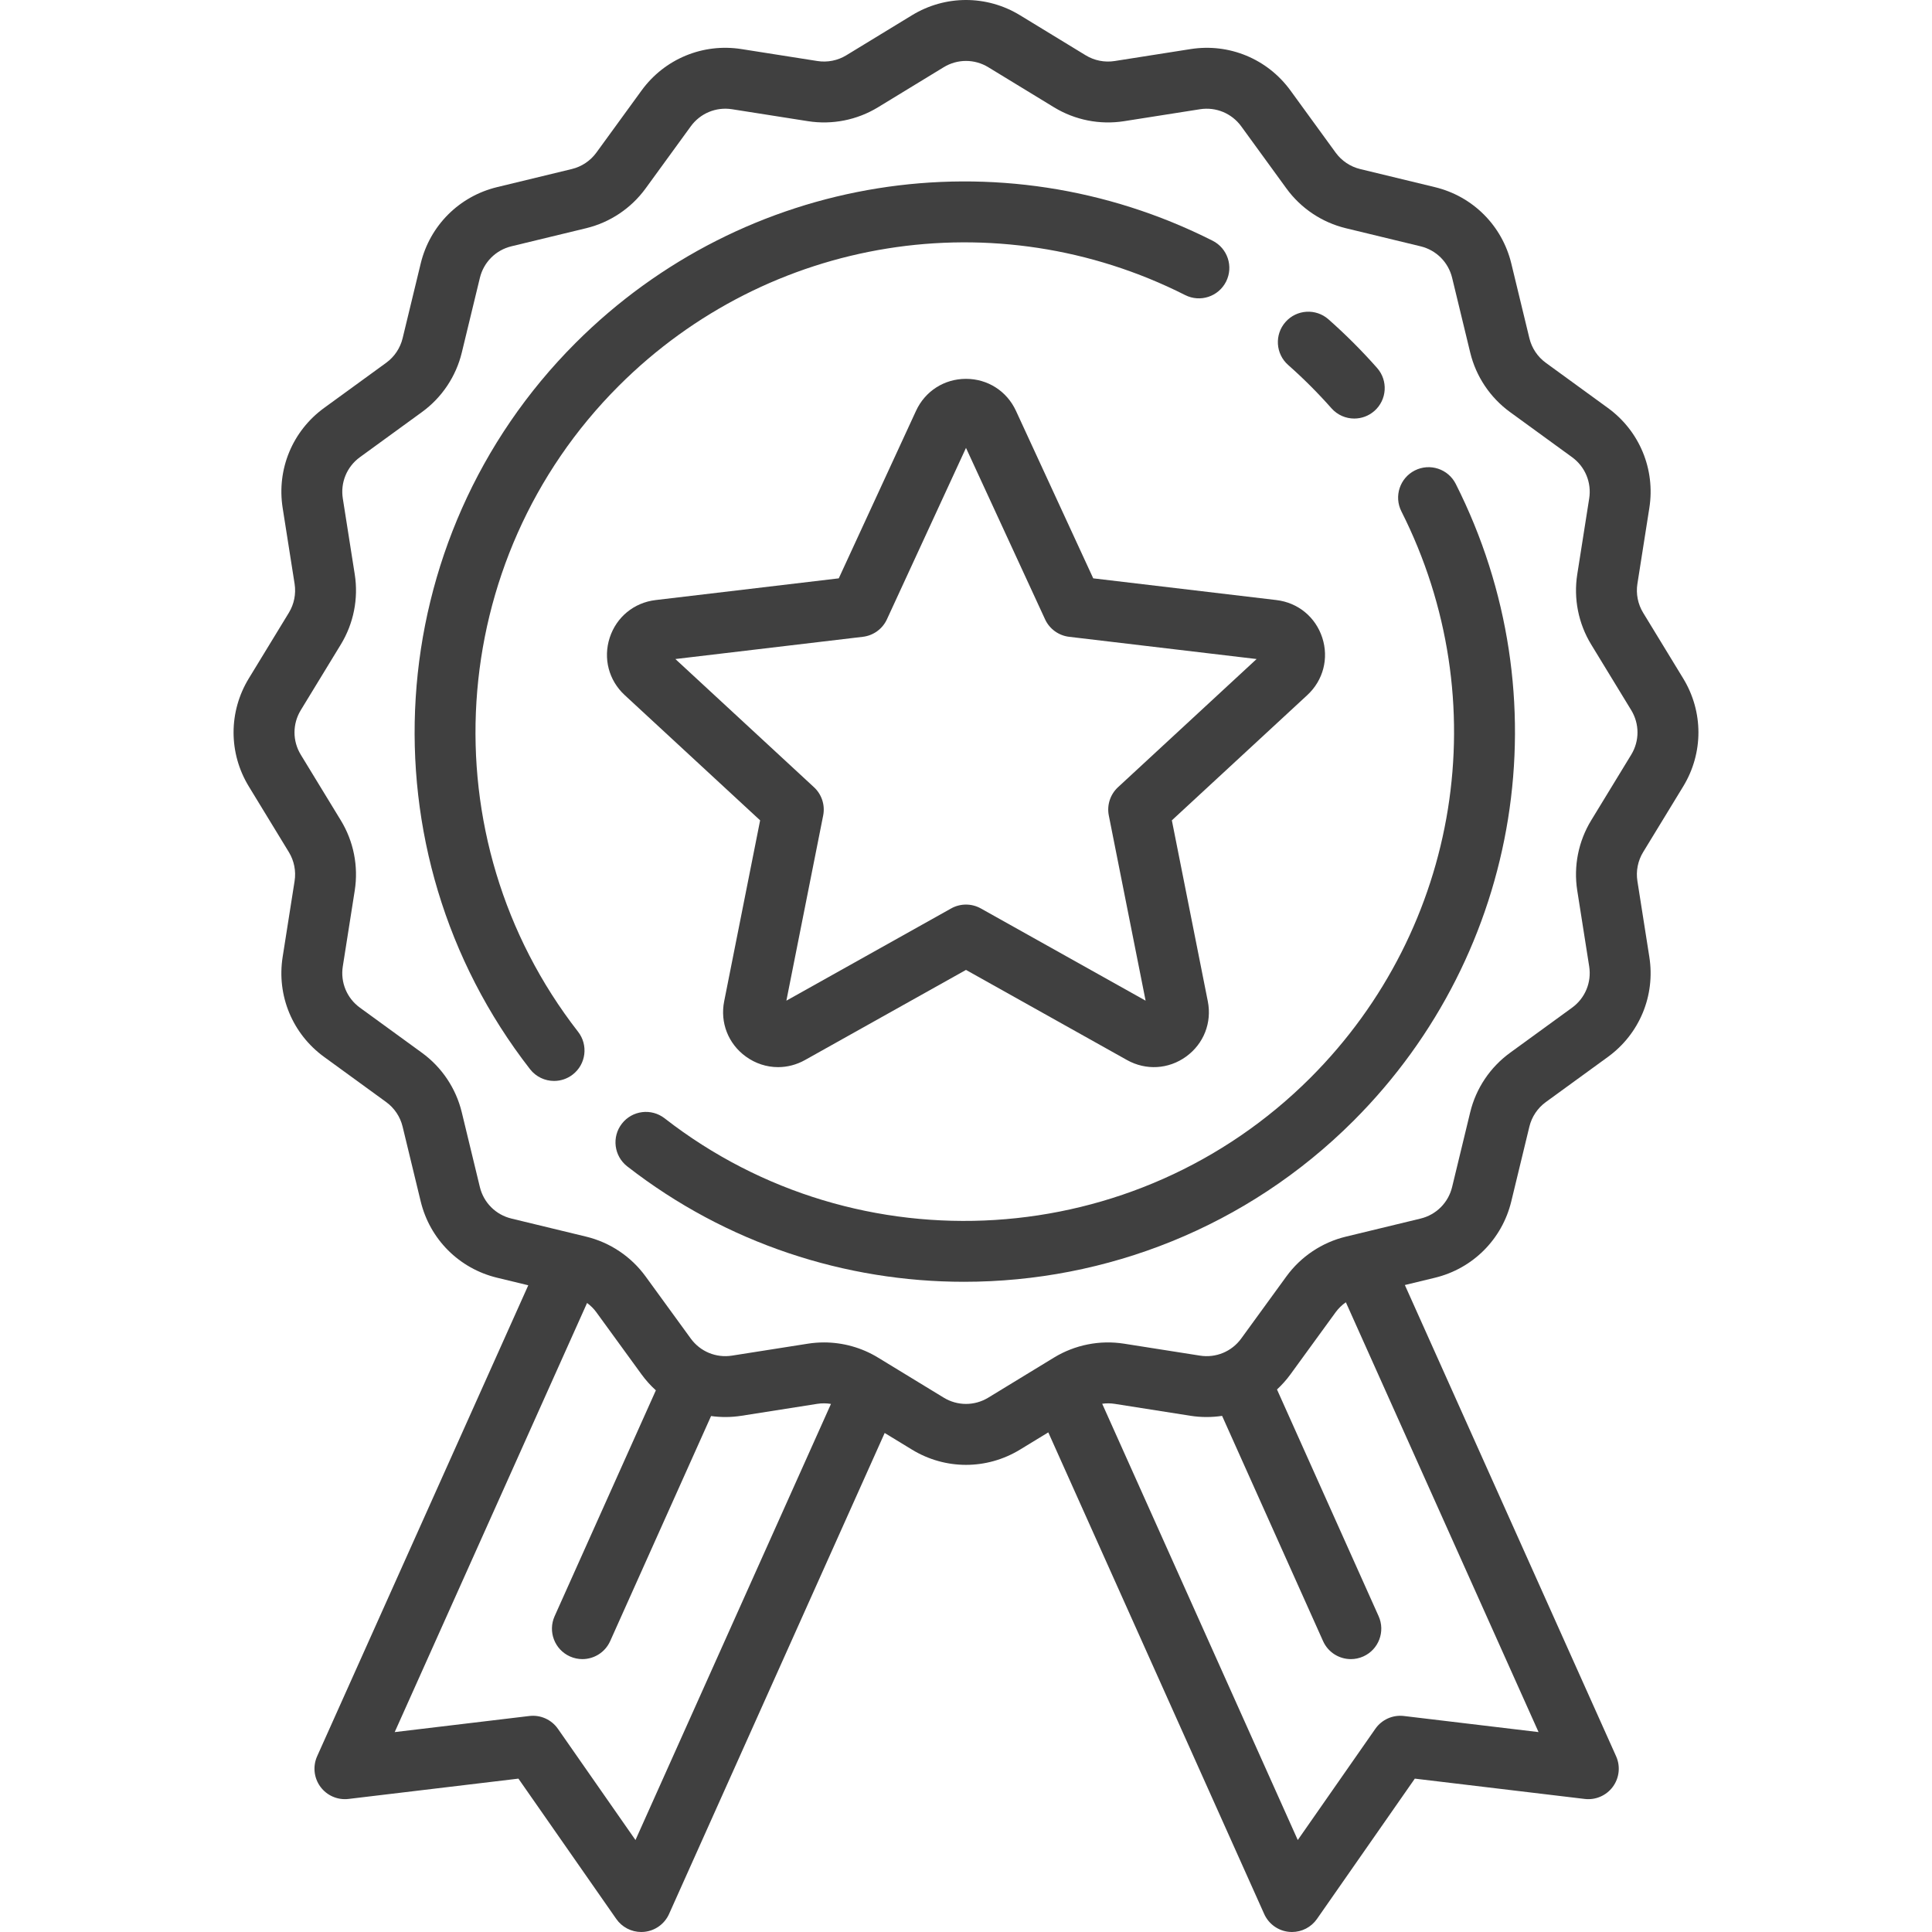
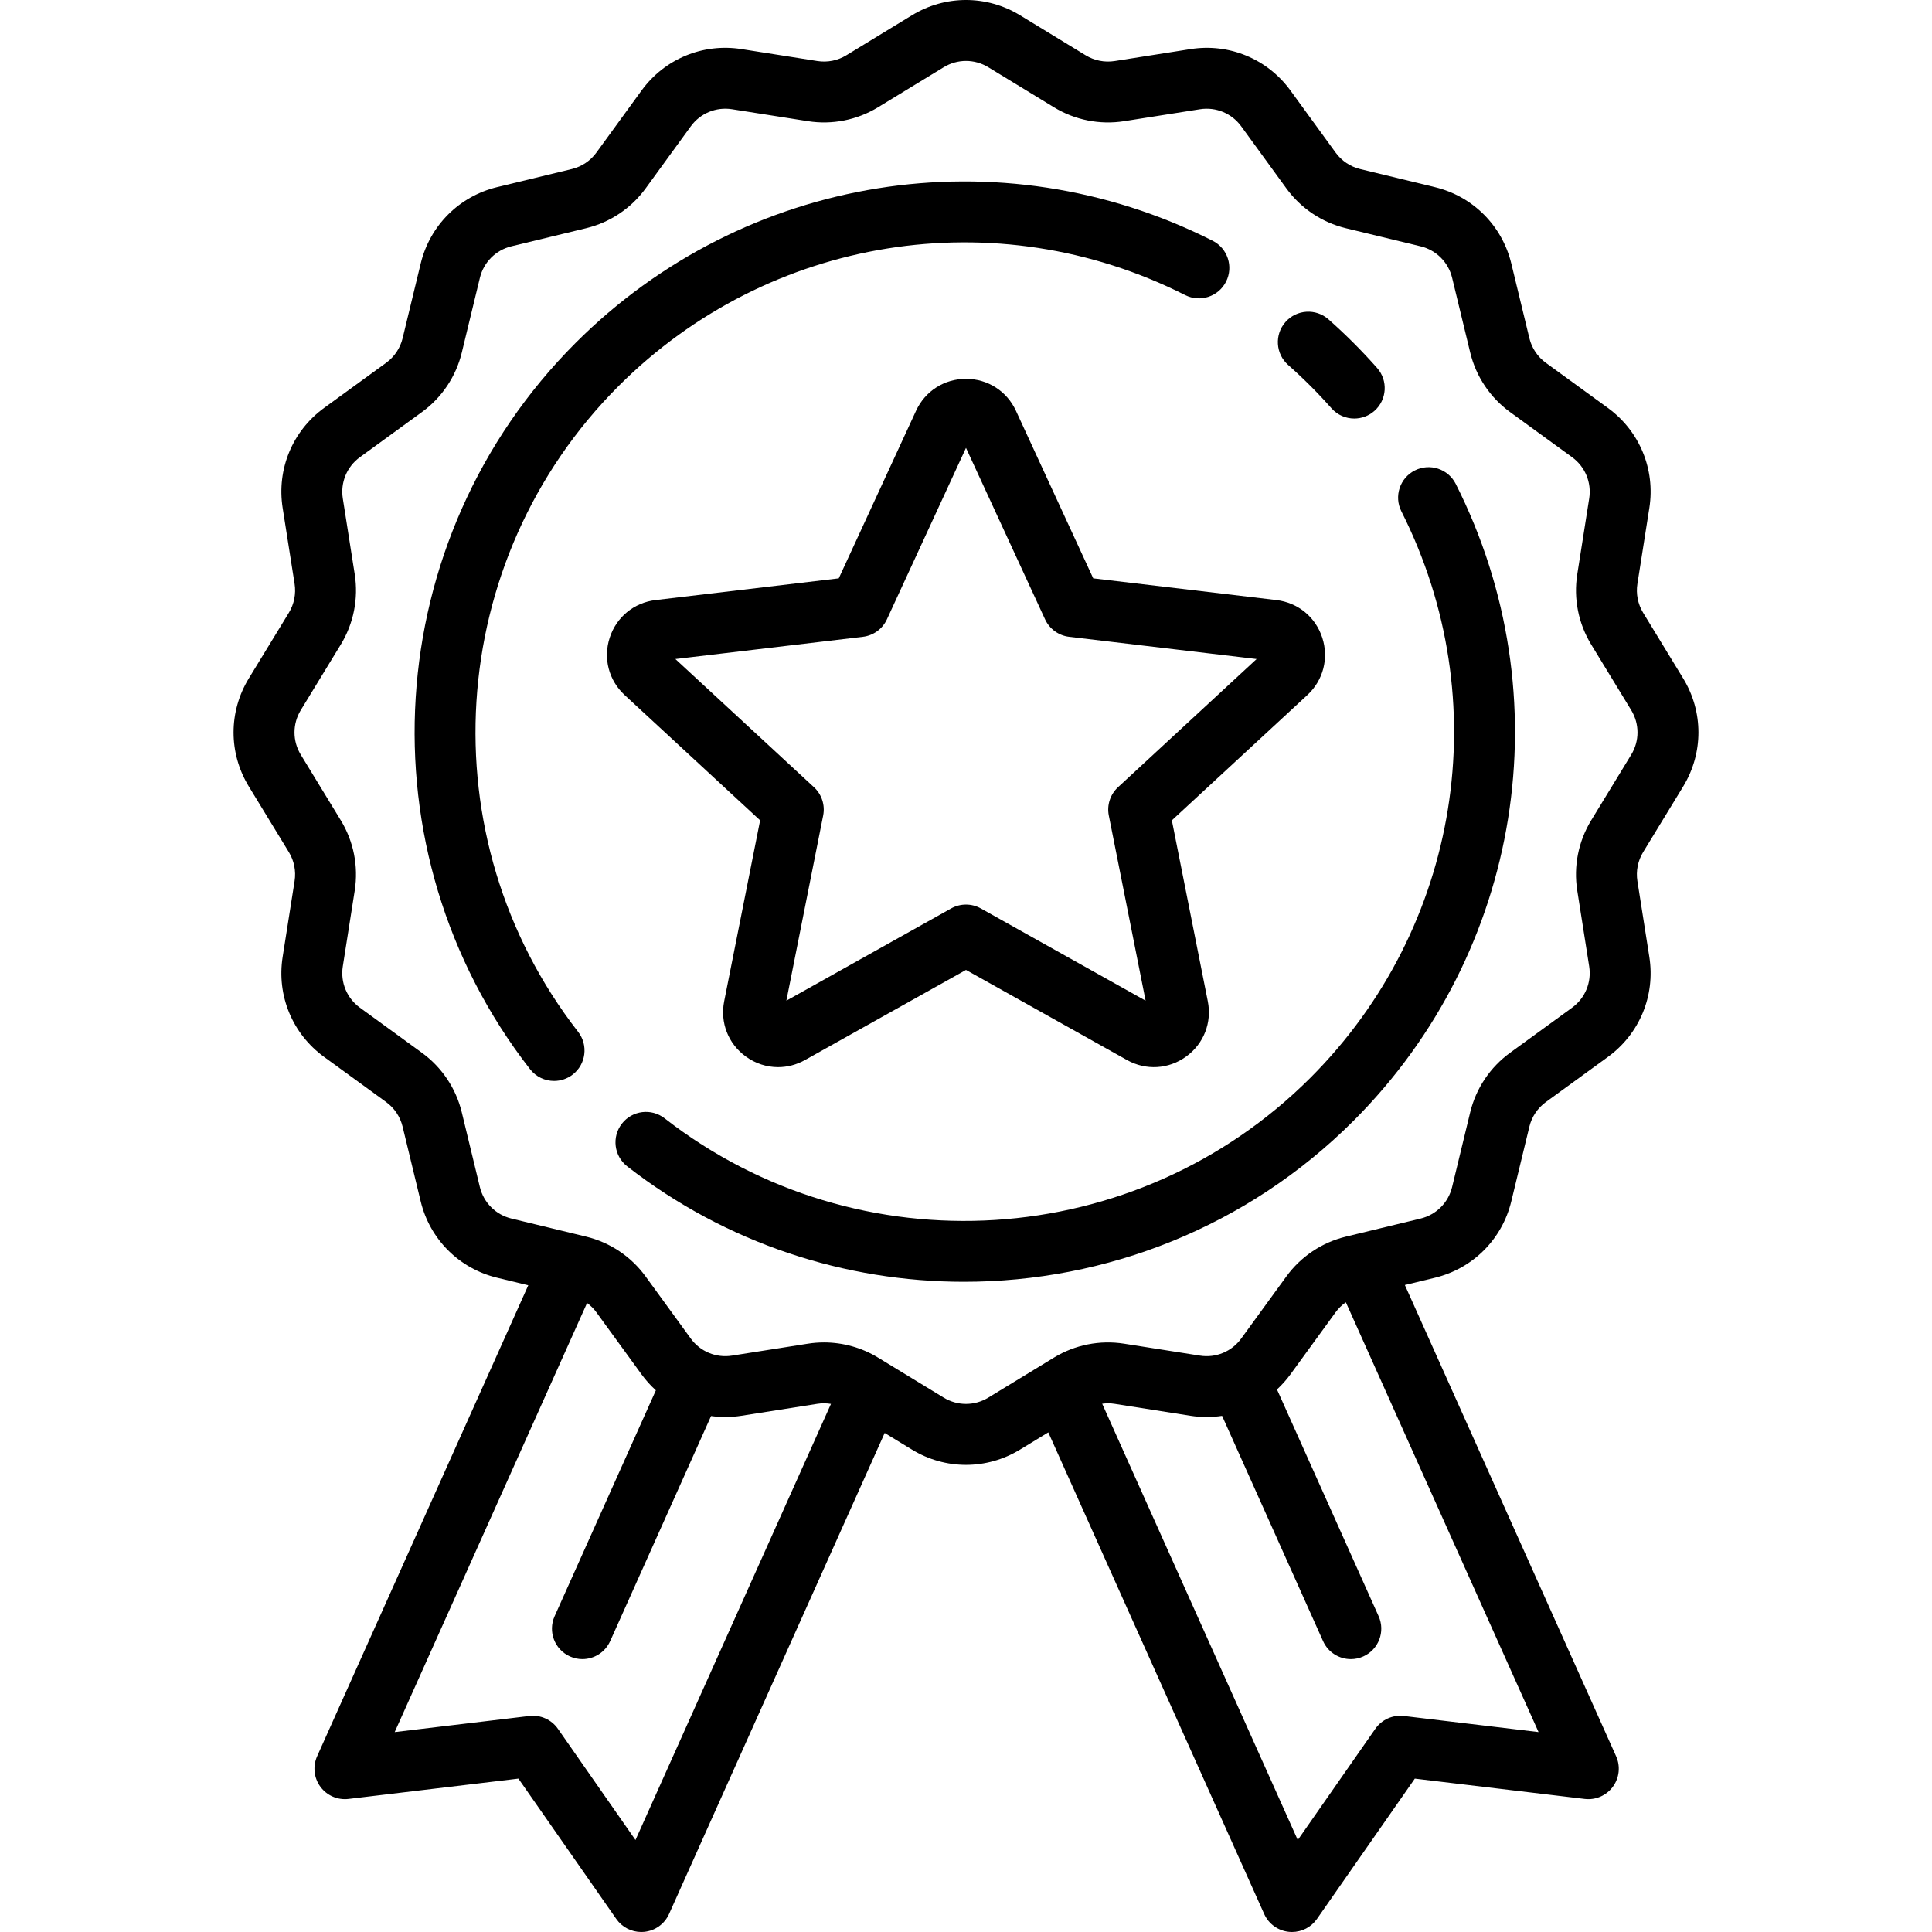
<svg xmlns="http://www.w3.org/2000/svg" version="1.1" id="Layer_1" x="0px" y="0px" viewBox="0 0 511.999 511.999" style="enable-background:new 0 0 511.999 511.999;" xml:space="preserve">
  <g>
    <g>
-       <path fill="#404040" d="M321.356,63.796c-56.318-28.458-124.159-17.577-168.81,27.075c-51.895,51.894-57.089,134.64-12.081,192.474    c1.591,2.044,3.969,3.114,6.373,3.114c1.732,0,3.477-0.555,4.95-1.702c3.517-2.737,4.149-7.806,1.413-11.323    c-40.019-51.422-35.394-125.002,10.757-171.153c39.71-39.712,100.038-49.39,150.122-24.083c3.976,2.012,8.83,0.414,10.84-3.563    C326.929,70.658,325.335,65.805,321.356,63.796z" />
+       <path d="M321.356,63.796c-56.318-28.458-124.159-17.577-168.81,27.075c-51.895,51.894-57.089,134.64-12.081,192.474    c1.591,2.044,3.969,3.114,6.373,3.114c1.732,0,3.477-0.555,4.95-1.702c3.517-2.737,4.149-7.806,1.413-11.323    c-40.019-51.422-35.394-125.002,10.757-171.153c39.71-39.712,100.038-49.39,150.122-24.083c3.976,2.012,8.83,0.414,10.84-3.563    C326.929,70.658,325.335,65.805,321.356,63.796z" />
    </g>
  </g>
  <g>
    <g>
-       <path fill="#404040" d="M385.787,128.239c-2.01-3.977-6.861-5.573-10.841-3.565c-3.977,2.009-5.574,6.861-3.565,10.84    c25.289,50.076,15.606,110.396-24.095,150.096c-46.152,46.15-119.731,50.774-171.153,10.757    c-3.518-2.736-8.586-2.104-11.323,1.412c-2.737,3.517-2.104,8.586,1.413,11.323c26.344,20.502,57.855,30.586,89.266,30.586    c37.547,0,74.952-14.411,103.209-42.668C403.339,252.38,414.225,184.552,385.787,128.239z" />
+       <path d="M385.787,128.239c-2.01-3.977-6.861-5.573-10.841-3.565c-3.977,2.009-5.574,6.861-3.565,10.84    c25.289,50.076,15.606,110.396-24.095,150.096c-46.152,46.15-119.731,50.774-171.153,10.757    c-3.518-2.736-8.586-2.104-11.323,1.412c-2.737,3.517-2.104,8.586,1.413,11.323c26.344,20.502,57.855,30.586,89.266,30.586    c37.547,0,74.952-14.411,103.209-42.668C403.339,252.38,414.225,184.552,385.787,128.239z" />
    </g>
  </g>
  <g>
    <g>
-       <path fill="#404040" d="M364.94,97.508c-1.999-2.262-4.099-4.496-6.242-6.638c-2.143-2.143-4.376-4.243-6.638-6.242    c-3.339-2.952-8.439-2.636-11.388,0.703c-2.953,3.338-2.639,8.437,0.7,11.388c2.015,1.78,4.005,3.652,5.915,5.561    c1.908,1.91,3.78,3.899,5.561,5.914c1.594,1.804,3.816,2.725,6.049,2.725c1.899,0,3.805-0.667,5.34-2.023    C367.577,105.946,367.891,100.847,364.94,97.508z" />
+       <path d="M364.94,97.508c-1.999-2.262-4.099-4.496-6.242-6.638c-2.143-2.143-4.376-4.243-6.638-6.242    c-3.339-2.952-8.439-2.636-11.388,0.703c-2.953,3.338-2.639,8.437,0.7,11.388c2.015,1.78,4.005,3.652,5.915,5.561    c1.908,1.91,3.78,3.899,5.561,5.914c1.594,1.804,3.816,2.725,6.049,2.725c1.899,0,3.805-0.667,5.34-2.023    C367.577,105.946,367.891,100.847,364.94,97.508z" />
    </g>
  </g>
  <g>
    <g>
-       <path fill="#404040" d="M446.066,208.41c5.38-8.827,5.38-19.791-0.002-28.616l-10.615-17.407c-1.398-2.294-1.939-5.018-1.521-7.67l3.164-20.103    c1.613-10.245-2.596-20.398-10.982-26.499l-16.451-11.966c-2.175-1.583-3.721-3.892-4.354-6.506l-4.791-19.799    c-2.432-10.057-10.191-17.815-20.247-20.249l-19.8-4.792c-2.614-0.633-4.925-2.179-6.506-4.354l-11.968-16.455    c-6.1-8.386-16.254-12.597-26.496-10.983l-20.11,3.164c-2.652,0.417-5.377-0.123-7.669-1.521L270.308,4.036    c-8.826-5.382-19.79-5.381-28.616,0l-17.408,10.615c-2.292,1.399-5.015,1.937-7.67,1.521l-20.104-3.164    c-10.242-1.612-20.397,2.597-26.497,10.983l-11.966,16.451c-1.583,2.175-3.893,3.721-6.508,4.354l-19.799,4.791    c-10.055,2.432-17.815,10.191-20.249,20.247l-4.792,19.8c-0.633,2.614-2.178,4.925-4.354,6.506L85.89,108.108    c-8.386,6.099-12.594,16.251-10.983,26.496l3.164,20.111c0.417,2.653-0.123,5.377-1.521,7.669l-10.617,17.411    c-5.38,8.826-5.38,19.79,0.001,28.615l10.615,17.408c1.398,2.294,1.939,5.018,1.521,7.67l-3.164,20.104    c-1.613,10.244,2.596,20.398,10.982,26.498l16.451,11.966c2.175,1.581,3.721,3.892,4.354,6.506l4.791,19.799    c2.432,10.057,10.191,17.815,20.247,20.249l8.268,2.001L84.045,465.425c-1.189,2.653-0.86,5.739,0.863,8.081    c1.722,2.342,4.569,3.577,7.457,3.231l45.022-5.383l25.936,37.191c1.518,2.175,3.995,3.453,6.616,3.453    c0.251,0,0.505-0.012,0.757-0.035c2.894-0.272,5.419-2.081,6.608-4.732l57.145-127.479l7.241,4.415    c4.413,2.691,9.36,4.036,14.308,4.036c4.948,0,9.895-1.346,14.308-4.036l7.502-4.574l57.217,127.638    c1.189,2.653,3.713,4.46,6.608,4.732c0.253,0.024,0.506,0.036,0.757,0.036c2.621,0,5.099-1.278,6.616-3.453l25.936-37.191    l45.022,5.383c2.886,0.343,5.735-0.889,7.457-3.231c1.722-2.342,2.053-5.428,0.863-8.081l-55.983-124.883l7.957-1.925    c10.055-2.432,17.815-10.191,20.249-20.247l4.792-19.8c0.633-2.614,2.179-4.925,4.354-6.506l16.455-11.968    c8.386-6.099,12.594-16.251,10.983-26.496l-3.164-20.111c-0.417-2.653,0.123-5.377,1.521-7.669L446.066,208.41z M168.408,487.627    l-20.554-29.474c-1.704-2.444-4.618-3.752-7.576-3.396l-35.679,4.266L155.578,345.3c0.932,0.685,1.768,1.506,2.457,2.455    l11.968,16.455c1.137,1.563,2.415,2.98,3.808,4.242l-26.833,59.857c-1.822,4.067-0.004,8.84,4.062,10.663    c1.072,0.481,2.193,0.708,3.295,0.708c3.082,0,6.026-1.776,7.367-4.77l26.738-59.644c2.631,0.361,5.34,0.355,8.059-0.073    l20.11-3.164c1.204-0.189,2.421-0.172,3.606,0.024L168.408,487.627z M407.732,459.021l-35.68-4.264    c-2.961-0.355-5.872,0.952-7.576,3.396l-20.554,29.474l-51.829-115.619c1.087-0.148,2.196-0.148,3.293,0.024l20.103,3.164    c2.829,0.445,5.648,0.431,8.379,0.024l26.758,59.692c1.343,2.995,4.285,4.77,7.367,4.77c1.103,0,2.224-0.227,3.295-0.708    c4.066-1.822,5.885-6.597,4.062-10.663l-26.935-60.085c1.299-1.206,2.5-2.541,3.571-4.013l11.966-16.451    c0.754-1.037,1.678-1.926,2.716-2.645L407.732,459.021z M432.287,200.008l-10.617,17.411c-3.385,5.554-4.695,12.152-3.684,18.578    l3.164,20.11c0.665,4.229-1.073,8.42-4.534,10.938l-16.456,11.969c-5.267,3.832-9.013,9.429-10.545,15.76l-4.792,19.8    c-1.005,4.151-4.207,7.354-8.359,8.359l-19.8,4.791c-6.332,1.532-11.93,5.278-15.762,10.546l-11.966,16.451    c-2.518,3.463-6.708,5.199-10.939,4.533l-20.104-3.164c-6.427-1.011-13.026,0.297-18.581,3.684l-17.407,10.615    c-3.643,2.22-8.171,2.22-11.812,0l-17.411-10.616c-4.33-2.641-9.294-4.017-14.317-4.017c-1.42,0-2.847,0.11-4.262,0.333    l-20.111,3.164c-4.23,0.666-8.42-1.073-10.938-4.534l-11.969-16.455c-3.832-5.267-9.429-9.013-15.76-10.545l-19.8-4.792    c-4.151-1.005-7.354-4.207-8.359-8.359l-4.791-19.799c-1.532-6.332-5.277-11.931-10.546-15.763l-16.45-11.967    c-3.462-2.518-5.199-6.71-4.533-10.939l3.164-20.104c1.011-6.427-0.297-13.025-3.684-18.58l-10.615-17.409    c-2.221-3.643-2.221-8.17,0-11.812l10.617-17.411c3.386-5.554,4.695-12.152,3.684-18.578l-3.164-20.11    c-0.665-4.229,1.073-8.42,4.534-10.938l16.456-11.969c5.267-3.832,9.013-9.429,10.545-15.76l4.792-19.8    c1.005-4.151,4.207-7.354,8.359-8.359l19.8-4.791c6.332-1.532,11.93-5.278,15.761-10.546l11.966-16.451    c2.518-3.462,6.708-5.201,10.939-4.534l20.104,3.164c6.428,1.013,13.027-0.297,18.581-3.684l17.407-10.615    c3.643-2.22,8.171-2.22,11.812,0l17.411,10.616c5.554,3.388,12.154,4.697,18.579,3.685l20.111-3.164    c4.228-0.663,8.42,1.073,10.938,4.534l11.969,16.455c3.832,5.267,9.429,9.013,15.76,10.545l19.8,4.792    c4.151,1.005,7.354,4.207,8.359,8.359l4.791,19.799c1.532,6.332,5.277,11.931,10.546,15.763l16.451,11.966    c3.462,2.518,5.199,6.71,4.533,10.939l-3.164,20.104c-1.011,6.427,0.297,13.025,3.684,18.58l10.615,17.409    C434.509,191.838,434.509,196.365,432.287,200.008z" />
+       <path d="M446.066,208.41c5.38-8.827,5.38-19.791-0.002-28.616l-10.615-17.407c-1.398-2.294-1.939-5.018-1.521-7.67l3.164-20.103    c1.613-10.245-2.596-20.398-10.982-26.499l-16.451-11.966c-2.175-1.583-3.721-3.892-4.354-6.506l-4.791-19.799    c-2.432-10.057-10.191-17.815-20.247-20.249l-19.8-4.792c-2.614-0.633-4.925-2.179-6.506-4.354l-11.968-16.455    c-6.1-8.386-16.254-12.597-26.496-10.983l-20.11,3.164c-2.652,0.417-5.377-0.123-7.669-1.521L270.308,4.036    c-8.826-5.382-19.79-5.381-28.616,0l-17.408,10.615c-2.292,1.399-5.015,1.937-7.67,1.521l-20.104-3.164    c-10.242-1.612-20.397,2.597-26.497,10.983l-11.966,16.451c-1.583,2.175-3.893,3.721-6.508,4.354l-19.799,4.791    c-10.055,2.432-17.815,10.191-20.249,20.247l-4.792,19.8c-0.633,2.614-2.178,4.925-4.354,6.506L85.89,108.108    c-8.386,6.099-12.594,16.251-10.983,26.496l3.164,20.111c0.417,2.653-0.123,5.377-1.521,7.669l-10.617,17.411    c-5.38,8.826-5.38,19.79,0.001,28.615l10.615,17.408c1.398,2.294,1.939,5.018,1.521,7.67l-3.164,20.104    c-1.613,10.244,2.596,20.398,10.982,26.498l16.451,11.966c2.175,1.581,3.721,3.892,4.354,6.506l4.791,19.799    c2.432,10.057,10.191,17.815,20.247,20.249l8.268,2.001L84.045,465.425c-1.189,2.653-0.86,5.739,0.863,8.081    c1.722,2.342,4.569,3.577,7.457,3.231l45.022-5.383l25.936,37.191c1.518,2.175,3.995,3.453,6.616,3.453    c0.251,0,0.505-0.012,0.757-0.035c2.894-0.272,5.419-2.081,6.608-4.732l57.145-127.479l7.241,4.415    c4.413,2.691,9.36,4.036,14.308,4.036c4.948,0,9.895-1.346,14.308-4.036l7.502-4.574l57.217,127.638    c1.189,2.653,3.713,4.46,6.608,4.732c0.253,0.024,0.506,0.036,0.757,0.036c2.621,0,5.099-1.278,6.616-3.453l25.936-37.191    l45.022,5.383c2.886,0.343,5.735-0.889,7.457-3.231c1.722-2.342,2.053-5.428,0.863-8.081l-55.983-124.883l7.957-1.925    c10.055-2.432,17.815-10.191,20.249-20.247l4.792-19.8c0.633-2.614,2.179-4.925,4.354-6.506l16.455-11.968    c8.386-6.099,12.594-16.251,10.983-26.496l-3.164-20.111c-0.417-2.653,0.123-5.377,1.521-7.669L446.066,208.41z M168.408,487.627    l-20.554-29.474c-1.704-2.444-4.618-3.752-7.576-3.396l-35.679,4.266L155.578,345.3c0.932,0.685,1.768,1.506,2.457,2.455    l11.968,16.455c1.137,1.563,2.415,2.98,3.808,4.242l-26.833,59.857c-1.822,4.067-0.004,8.84,4.062,10.663    c1.072,0.481,2.193,0.708,3.295,0.708c3.082,0,6.026-1.776,7.367-4.77l26.738-59.644c2.631,0.361,5.34,0.355,8.059-0.073    l20.11-3.164c1.204-0.189,2.421-0.172,3.606,0.024L168.408,487.627z M407.732,459.021l-35.68-4.264    c-2.961-0.355-5.872,0.952-7.576,3.396l-20.554,29.474l-51.829-115.619c1.087-0.148,2.196-0.148,3.293,0.024l20.103,3.164    c2.829,0.445,5.648,0.431,8.379,0.024l26.758,59.692c1.343,2.995,4.285,4.77,7.367,4.77c1.103,0,2.224-0.227,3.295-0.708    c4.066-1.822,5.885-6.597,4.062-10.663l-26.935-60.085c1.299-1.206,2.5-2.541,3.571-4.013l11.966-16.451    c0.754-1.037,1.678-1.926,2.716-2.645L407.732,459.021z M432.287,200.008l-10.617,17.411c-3.385,5.554-4.695,12.152-3.684,18.578    l3.164,20.11c0.665,4.229-1.073,8.42-4.534,10.938l-16.456,11.969c-5.267,3.832-9.013,9.429-10.545,15.76l-4.792,19.8    c-1.005,4.151-4.207,7.354-8.359,8.359l-19.8,4.791c-6.332,1.532-11.93,5.278-15.762,10.546l-11.966,16.451    c-2.518,3.463-6.708,5.199-10.939,4.533l-20.104-3.164c-6.427-1.011-13.026,0.297-18.581,3.684l-17.407,10.615    c-3.643,2.22-8.171,2.22-11.812,0l-17.411-10.616c-4.33-2.641-9.294-4.017-14.317-4.017c-1.42,0-2.847,0.11-4.262,0.333    l-20.111,3.164c-4.23,0.666-8.42-1.073-10.938-4.534l-11.969-16.455c-3.832-5.267-9.429-9.013-15.76-10.545l-19.8-4.792    c-4.151-1.005-7.354-4.207-8.359-8.359l-4.791-19.799c-1.532-6.332-5.277-11.931-10.546-15.763l-16.45-11.967    c-3.462-2.518-5.199-6.71-4.533-10.939l3.164-20.104c1.011-6.427-0.297-13.025-3.684-18.58l-10.615-17.409    c-2.221-3.643-2.221-8.17,0-11.812l10.617-17.411c3.386-5.554,4.695-12.152,3.684-18.578l-3.164-20.11    c-0.665-4.229,1.073-8.42,4.534-10.938l16.456-11.969c5.267-3.832,9.013-9.429,10.545-15.76l4.792-19.8    c1.005-4.151,4.207-7.354,8.359-8.359l19.8-4.791c6.332-1.532,11.93-5.278,15.761-10.546l11.966-16.451    c2.518-3.462,6.708-5.201,10.939-4.534l20.104,3.164c6.428,1.013,13.027-0.297,18.581-3.684l17.407-10.615    c3.643-2.22,8.171-2.22,11.812,0l17.411,10.616c5.554,3.388,12.154,4.697,18.579,3.685l20.111-3.164    c4.228-0.663,8.42,1.073,10.938,4.534l11.969,16.455c3.832,5.267,9.429,9.013,15.76,10.545l19.8,4.792    c4.151,1.005,7.354,4.207,8.359,8.359l4.791,19.799c1.532,6.332,5.277,11.931,10.546,15.763l16.451,11.966    c3.462,2.518,5.199,6.71,4.533,10.939l-3.164,20.104c-1.011,6.427,0.297,13.025,3.684,18.58l10.615,17.409    C434.509,191.838,434.509,196.365,432.287,200.008z" />
    </g>
  </g>
  <g>
    <g>
-       <path fill="#404040" d="M350.416,168.997c-1.778-5.474-6.433-9.296-12.149-9.974l-48.551-5.757l-20.478-44.395    c-2.411-5.226-7.484-8.473-13.24-8.473c-5.755,0-10.829,3.247-13.24,8.473l-20.478,44.396l-48.551,5.757    c-5.716,0.678-10.372,4.5-12.149,9.974c-1.778,5.471-0.258,11.3,3.966,15.207l35.895,33.195l-9.528,47.954    c-1.121,5.646,1.075,11.254,5.732,14.636c2.569,1.866,5.55,2.811,8.55,2.811c2.439,0,4.889-0.624,7.14-1.884l42.662-23.879    l42.662,23.879c5.023,2.812,11.034,2.457,15.691-0.926c4.657-3.383,6.853-8.992,5.731-14.637l-9.528-47.953l35.895-33.195    C350.674,180.299,352.194,174.471,350.416,168.997z M296.282,208.62c-2.06,1.905-2.982,4.744-2.436,7.496l9.75,49.071    l-43.658-24.437c-1.224-0.685-2.582-1.028-3.941-1.028c-1.359,0-2.716,0.342-3.941,1.028l-43.658,24.437l9.75-49.071    c0.548-2.753-0.375-5.591-2.436-7.496L178.98,174.65l49.686-5.891c2.786-0.33,5.201-2.085,6.377-4.632l20.955-45.431    l20.955,45.431c1.176,2.547,3.59,4.302,6.377,4.632l49.684,5.891L296.282,208.62z" />
+       <path d="M350.416,168.997c-1.778-5.474-6.433-9.296-12.149-9.974l-48.551-5.757l-20.478-44.395    c-2.411-5.226-7.484-8.473-13.24-8.473c-5.755,0-10.829,3.247-13.24,8.473l-20.478,44.396l-48.551,5.757    c-5.716,0.678-10.372,4.5-12.149,9.974c-1.778,5.471-0.258,11.3,3.966,15.207l35.895,33.195l-9.528,47.954    c-1.121,5.646,1.075,11.254,5.732,14.636c2.569,1.866,5.55,2.811,8.55,2.811c2.439,0,4.889-0.624,7.14-1.884l42.662-23.879    l42.662,23.879c5.023,2.812,11.034,2.457,15.691-0.926c4.657-3.383,6.853-8.992,5.731-14.637l-9.528-47.953l35.895-33.195    C350.674,180.299,352.194,174.471,350.416,168.997z M296.282,208.62c-2.06,1.905-2.982,4.744-2.436,7.496l9.75,49.071    l-43.658-24.437c-1.224-0.685-2.582-1.028-3.941-1.028c-1.359,0-2.716,0.342-3.941,1.028l-43.658,24.437l9.75-49.071    c0.548-2.753-0.375-5.591-2.436-7.496L178.98,174.65l49.686-5.891c2.786-0.33,5.201-2.085,6.377-4.632l20.955-45.431    l20.955,45.431c1.176,2.547,3.59,4.302,6.377,4.632l49.684,5.891L296.282,208.62z" />
    </g>
  </g>
  <g>
</g>
  <g>
</g>
  <g>
</g>
  <g>
</g>
  <g>
</g>
  <g>
</g>
  <g>
</g>
  <g>
</g>
  <g>
</g>
  <g>
</g>
  <g>
</g>
  <g>
</g>
  <g>
</g>
  <g>
</g>
  <g>
</g>
</svg>
